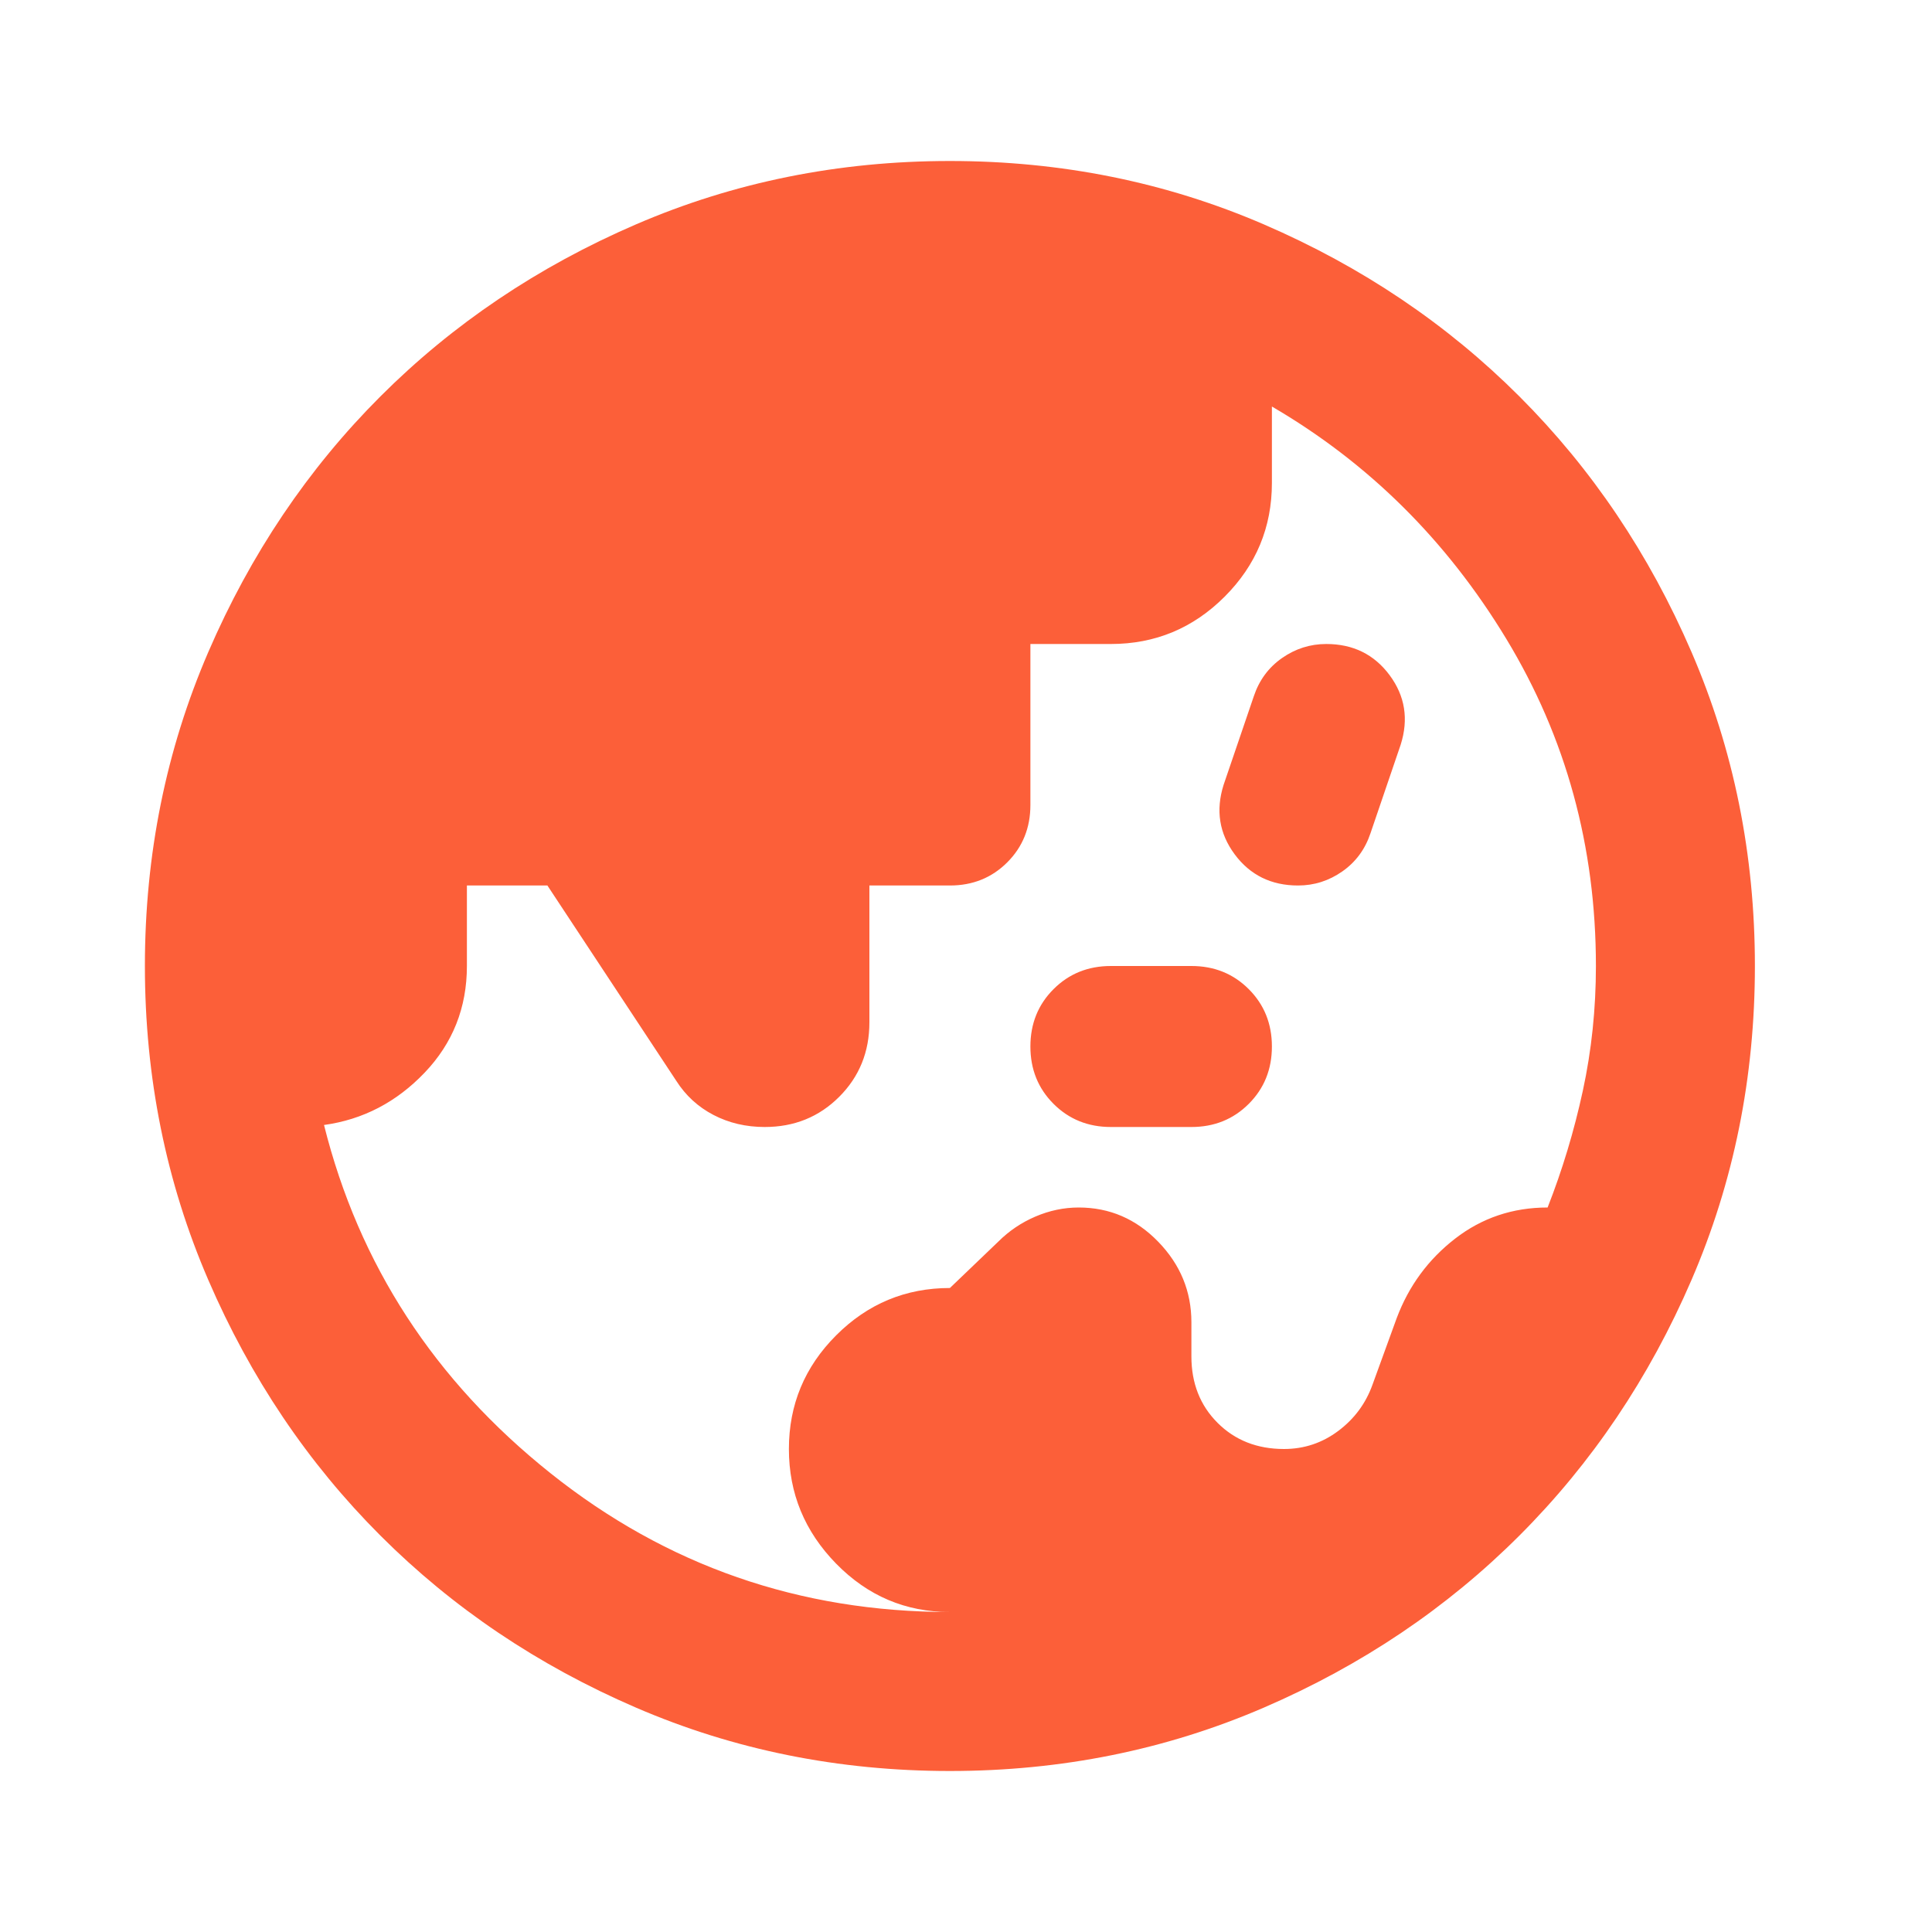
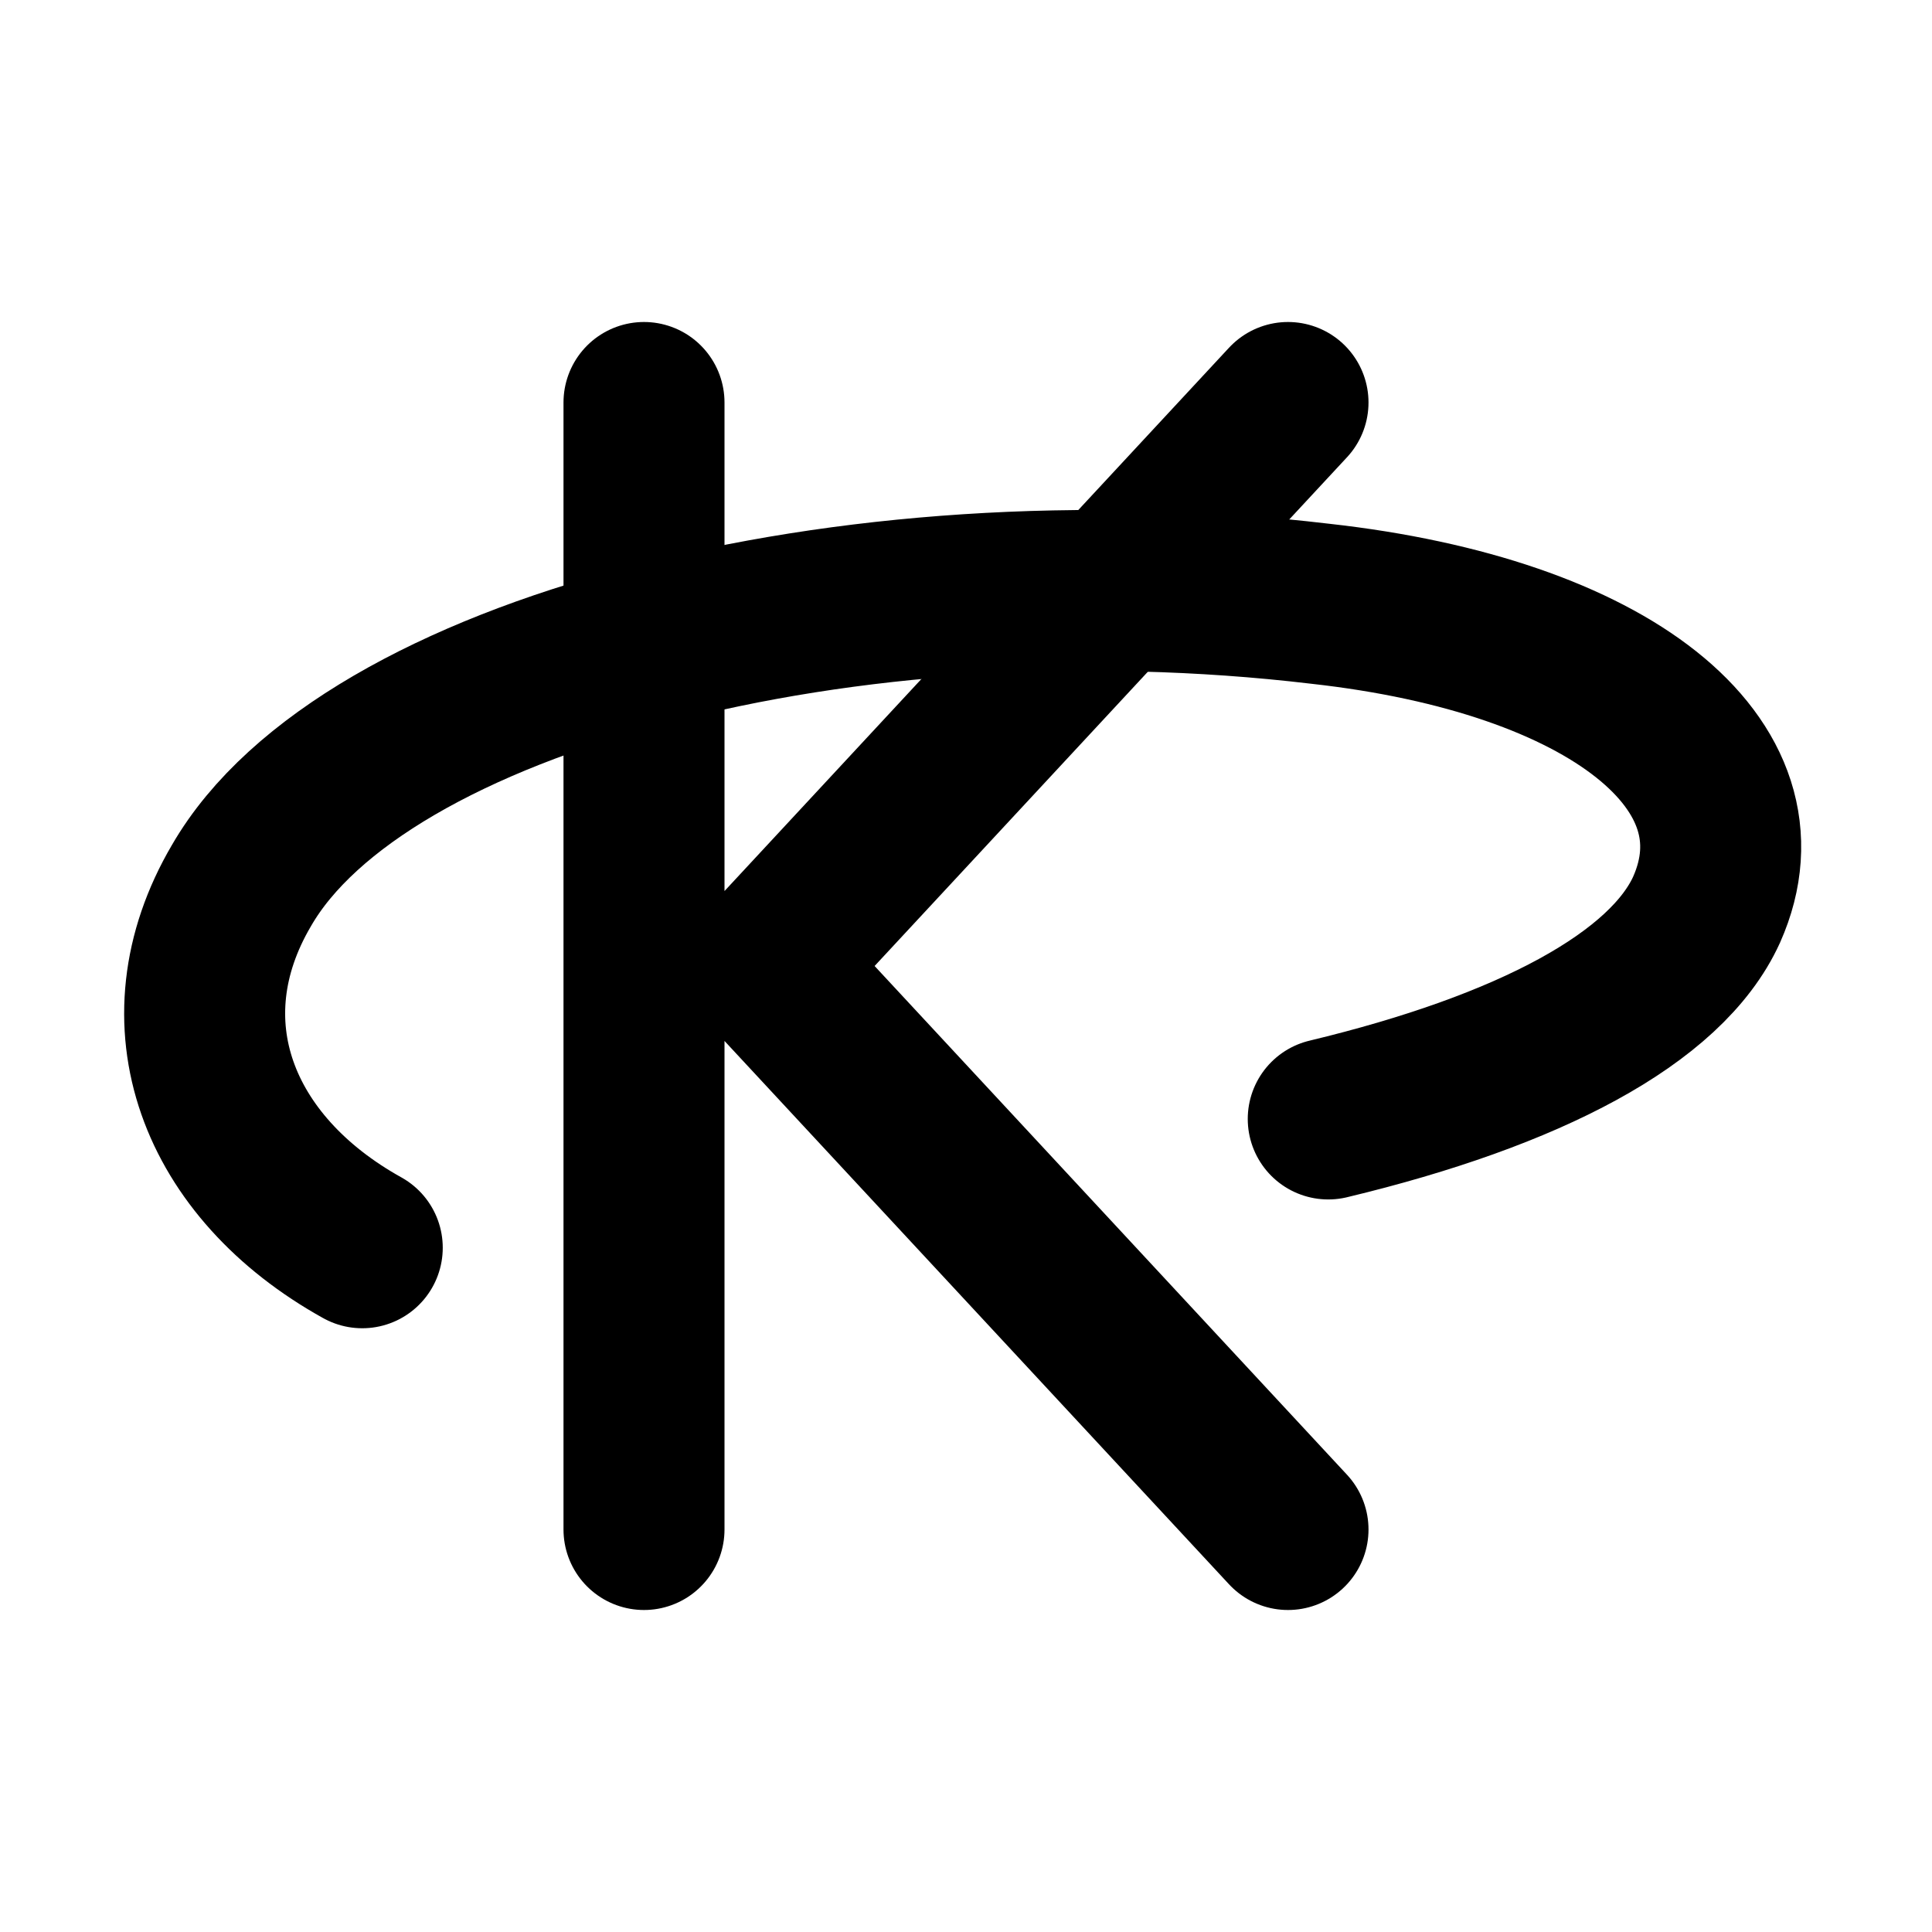
- <svg xmlns="http://www.w3.org/2000/svg" height="24px" viewBox="0 -960 960 960" width="24px" fill="#FC5F39">
-   <path d="M472-159q-33 0-56.5-24T392-240q0-33 23.5-56.5T472-320l24-23q8-8 18.5-12.5T536-360q23 0 39.5 17t16.5 40v17q0 20 13 33t33 13q15 0 27-9t17-23l12-33q9-24 29-39.5t46-15.5q11-28 17.5-58t6.5-62q0-89-44.5-162.5T632-758v38q0 33-23.5 56.5T552-640h-40v80q0 17-11.5 28.5T472-520h-40v68q0 22-15 37t-37 15q-14 0-25.5-6T336-423l-64-97h-40v40q0 31-21 53t-50 26q26 104 112.5 173T472-159Zm80-241q-17 0-28.5-11.5T512-440q0-17 11.5-28.5T552-480h40q17 0 28.5 11.5T632-440q0 17-11.5 28.5T592-400h-40Zm93-120q-20 0-31.5-15.5T608-570l15-44q4-12 14-19t22-7q20 0 31.5 15.5T696-590l-15 44q-4 12-14 19t-22 7ZM472-80q-83 0-156-31.5T189-197q-54-54-85.5-127T72-480q0-83 31.5-156T189-763q54-54 127-85.5T472-880q83 0 156 31.5T755-763q54 54 85.5 127T872-480q0 83-31.5 156T755-197q-54 54-127 85.5T472-80Z" />
+ <svg xmlns="http://www.w3.org/2000/svg" viewBox="0 0 24 24" fill="none" stroke="currentColor" stroke-width="2" stroke-linecap="round" stroke-linejoin="round">
+   <style>
+     :root {
+       color-scheme: light dark;
+       color: light-dark(oklch(65% 0.2 30), oklch(55% 0.2 30));
+     }
+   </style>
+   <path d="M8 5v14M16 5l-6.5 7L16 19" />
+   <path d="M4.5 15.5c-1.8-1-2.5-2.8-1.5-4.5 1.5-2.6 7.5-4.2 13.4-3.5 3.6.4 5.6 2 4.8 3.8-.5 1.1-2.2 2-4.7 2.6" />
</svg>
